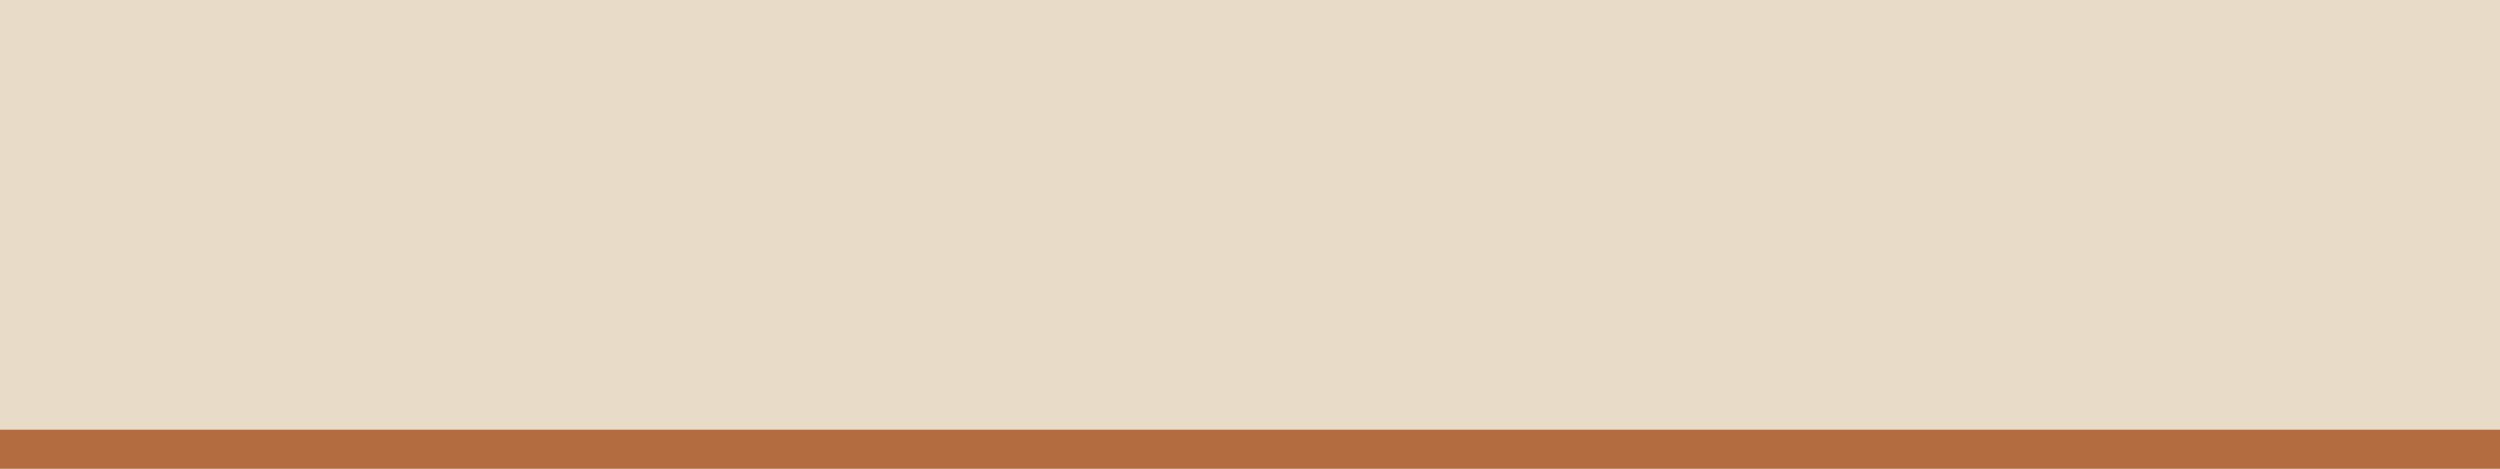
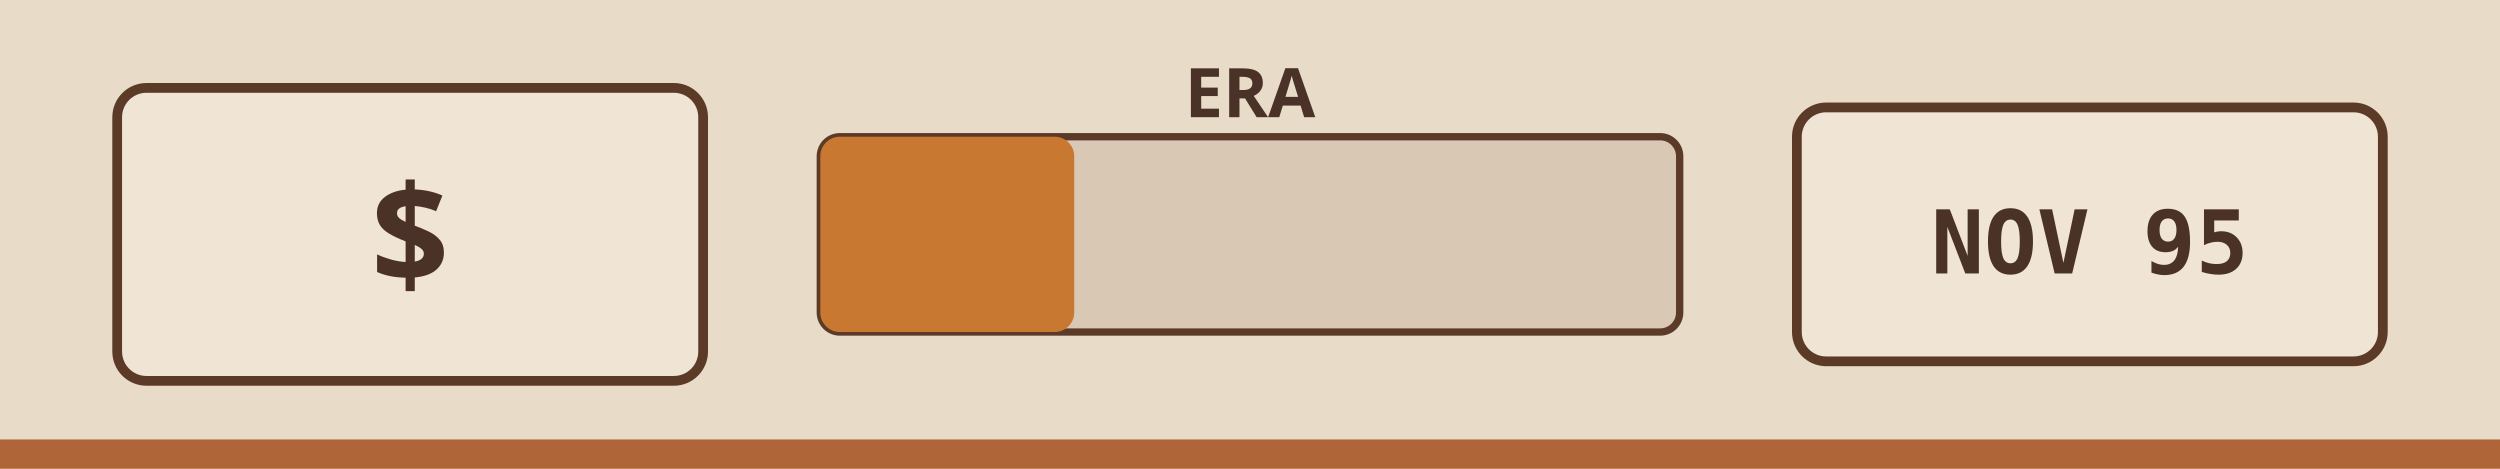
- <svg xmlns="http://www.w3.org/2000/svg" viewBox="0 0 256 48" role="img" aria-label="hud bar">
-   <rect width="256" height="48" fill="#E8DCC8" />
-   <rect x="0" y="44" width="256" height="4" fill="#A85828" opacity="0.85" />
+ <svg xmlns="http://www.w3.org/2000/svg" viewBox="0 0 512 96" role="img" aria-label="hud top bar">
+   <rect width="512" height="96" fill="#E8DCC8" />
+   <rect x="0" y="90" width="512" height="6" fill="#A85828" opacity="0.9" />
+   <rect x="24" y="18" width="120" height="60" rx="6" fill="#F0E4D4" stroke="#5C3A28" stroke-width="2" />
+   <text x="84" y="58" text-anchor="middle" fill="#4A3228" font-size="28" font-family="sans-serif" font-weight="600">$</text>
+   <rect x="168" y="28" width="176" height="40" rx="4" fill="#D8C8B4" stroke="#5C3A28" stroke-width="1.5" />
+   <rect x="168" y="28" width="52" height="40" rx="4" fill="#C87830" />
+   <text x="256" y="24" text-anchor="middle" fill="#4A3228" font-size="14" font-family="sans-serif" font-weight="600">ERA</text>
+   <rect x="368" y="22" width="120" height="52" rx="6" fill="#F0E4D4" stroke="#5C3A28" stroke-width="2" />
+   <text x="428" y="56" text-anchor="middle" fill="#4A3228" font-size="18" font-family="monospace" font-weight="600">NOV 95</text>
</svg>
